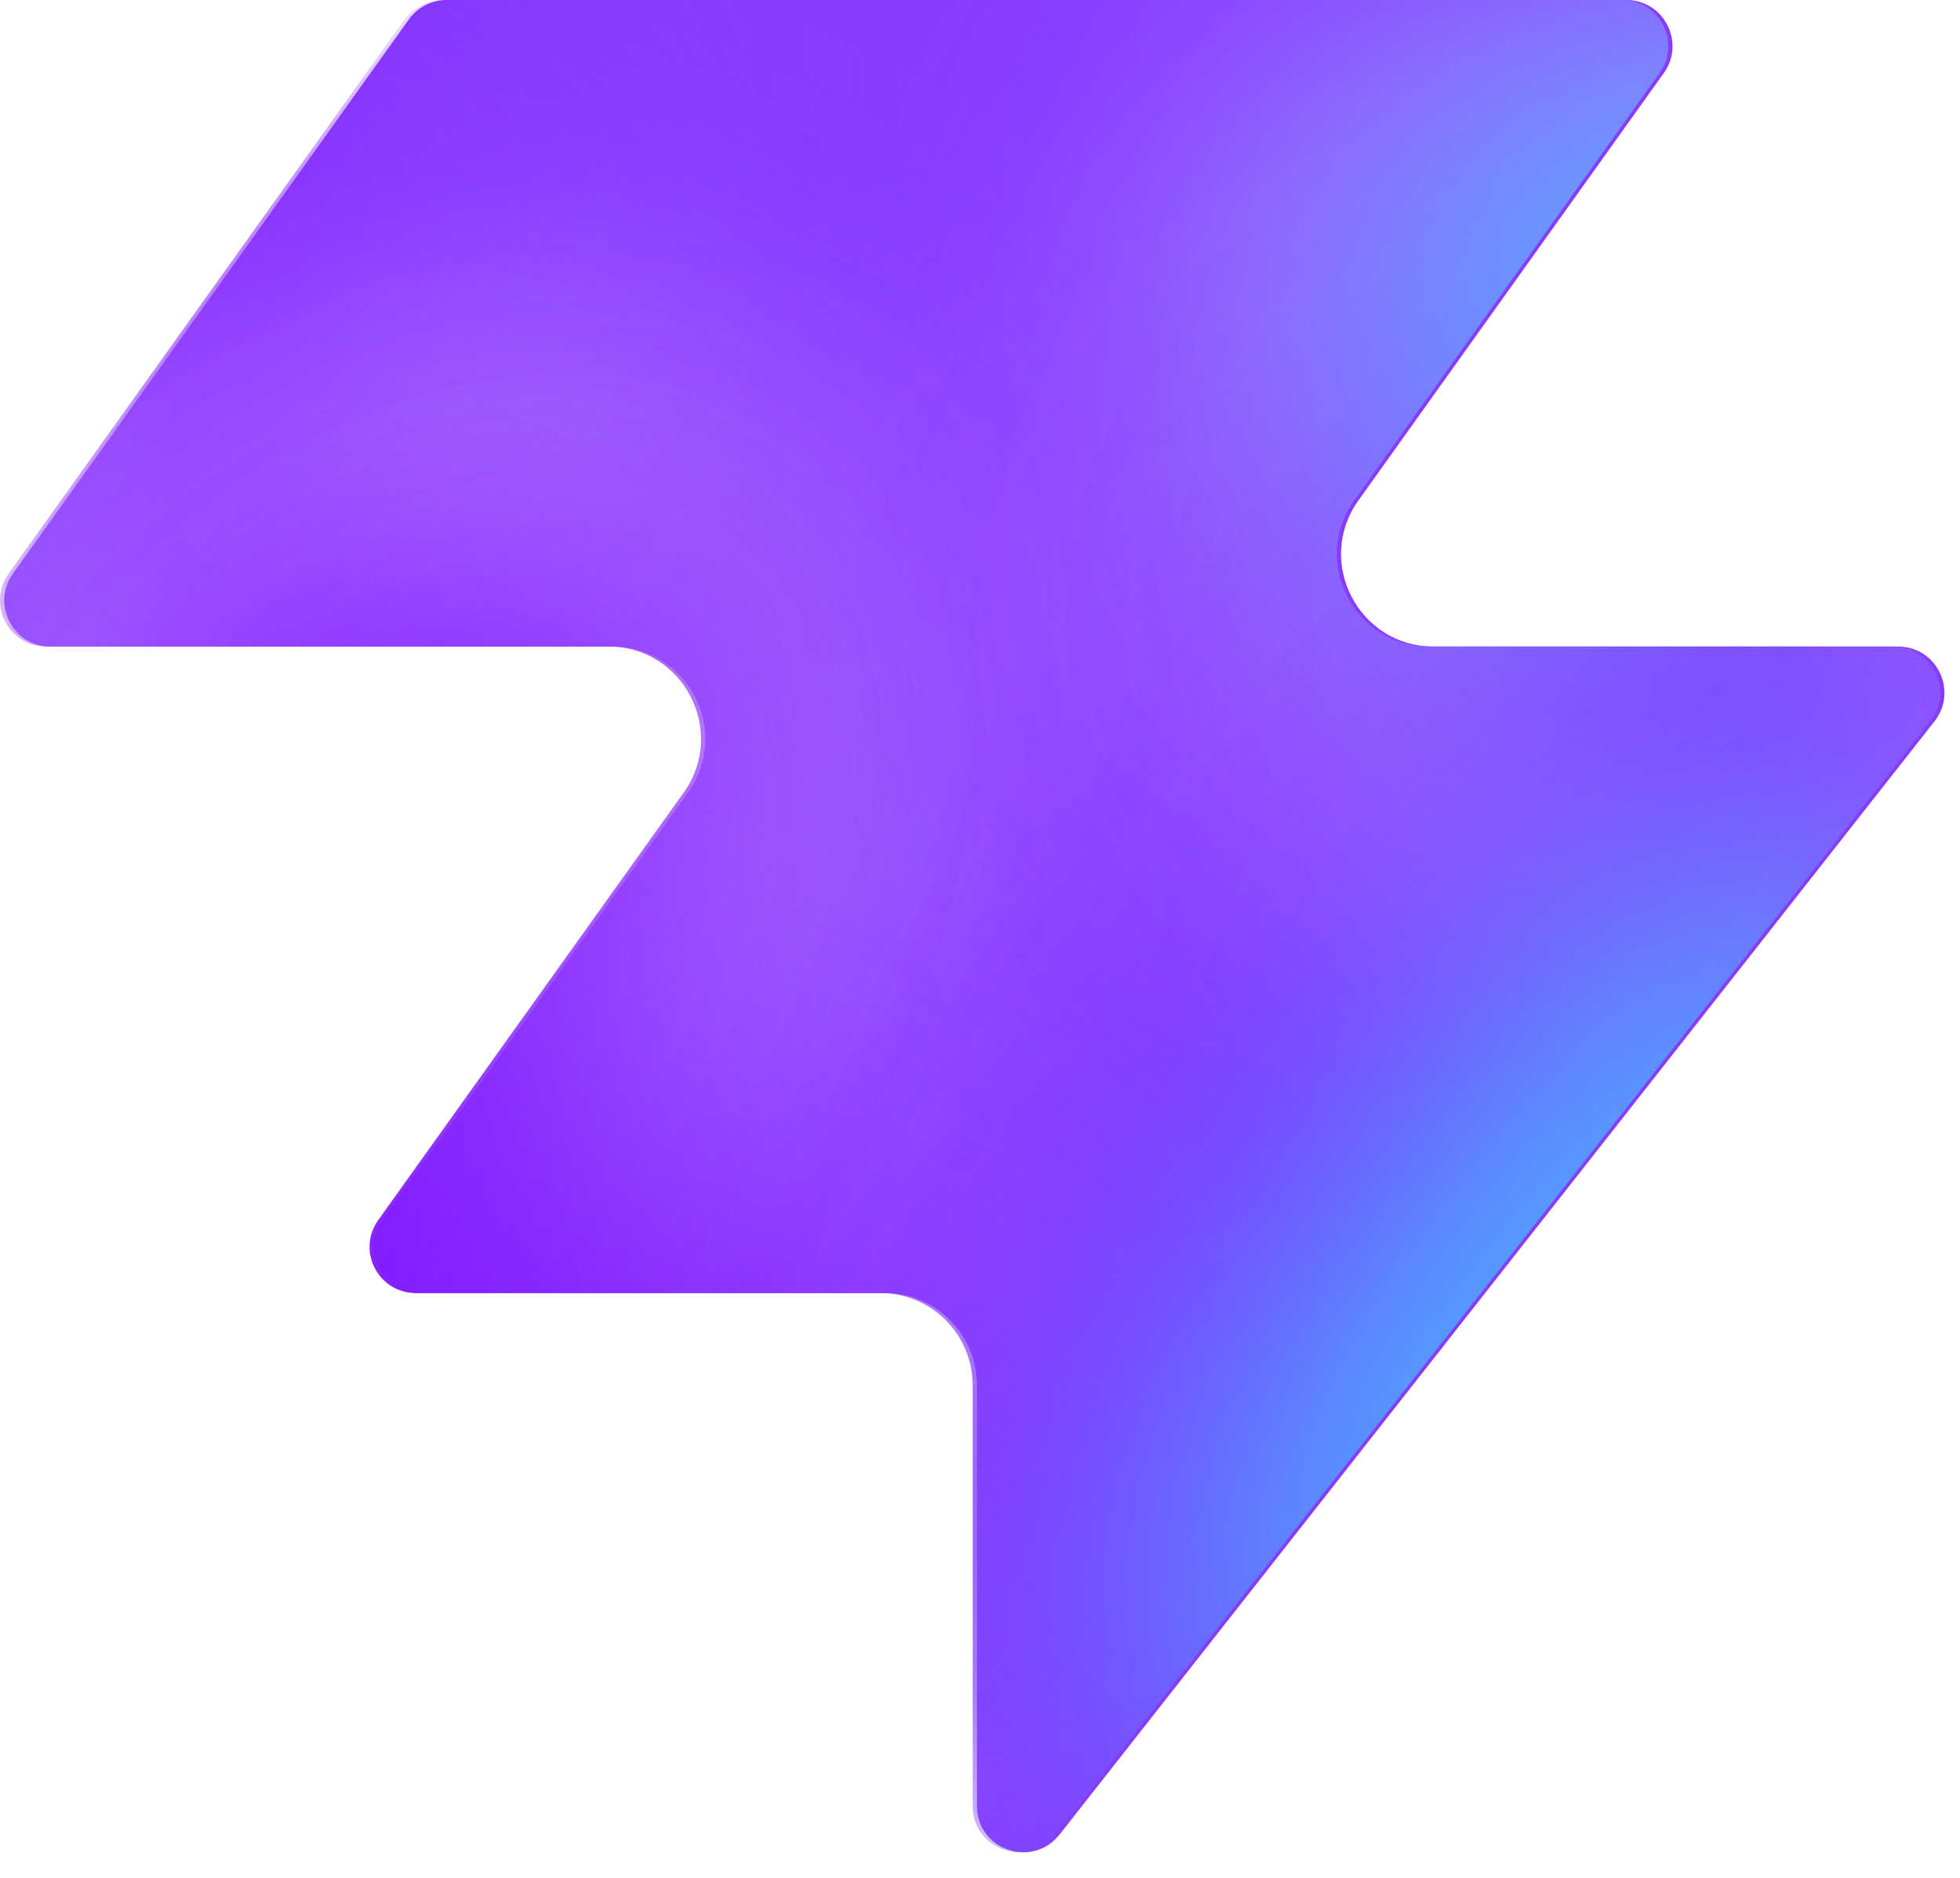
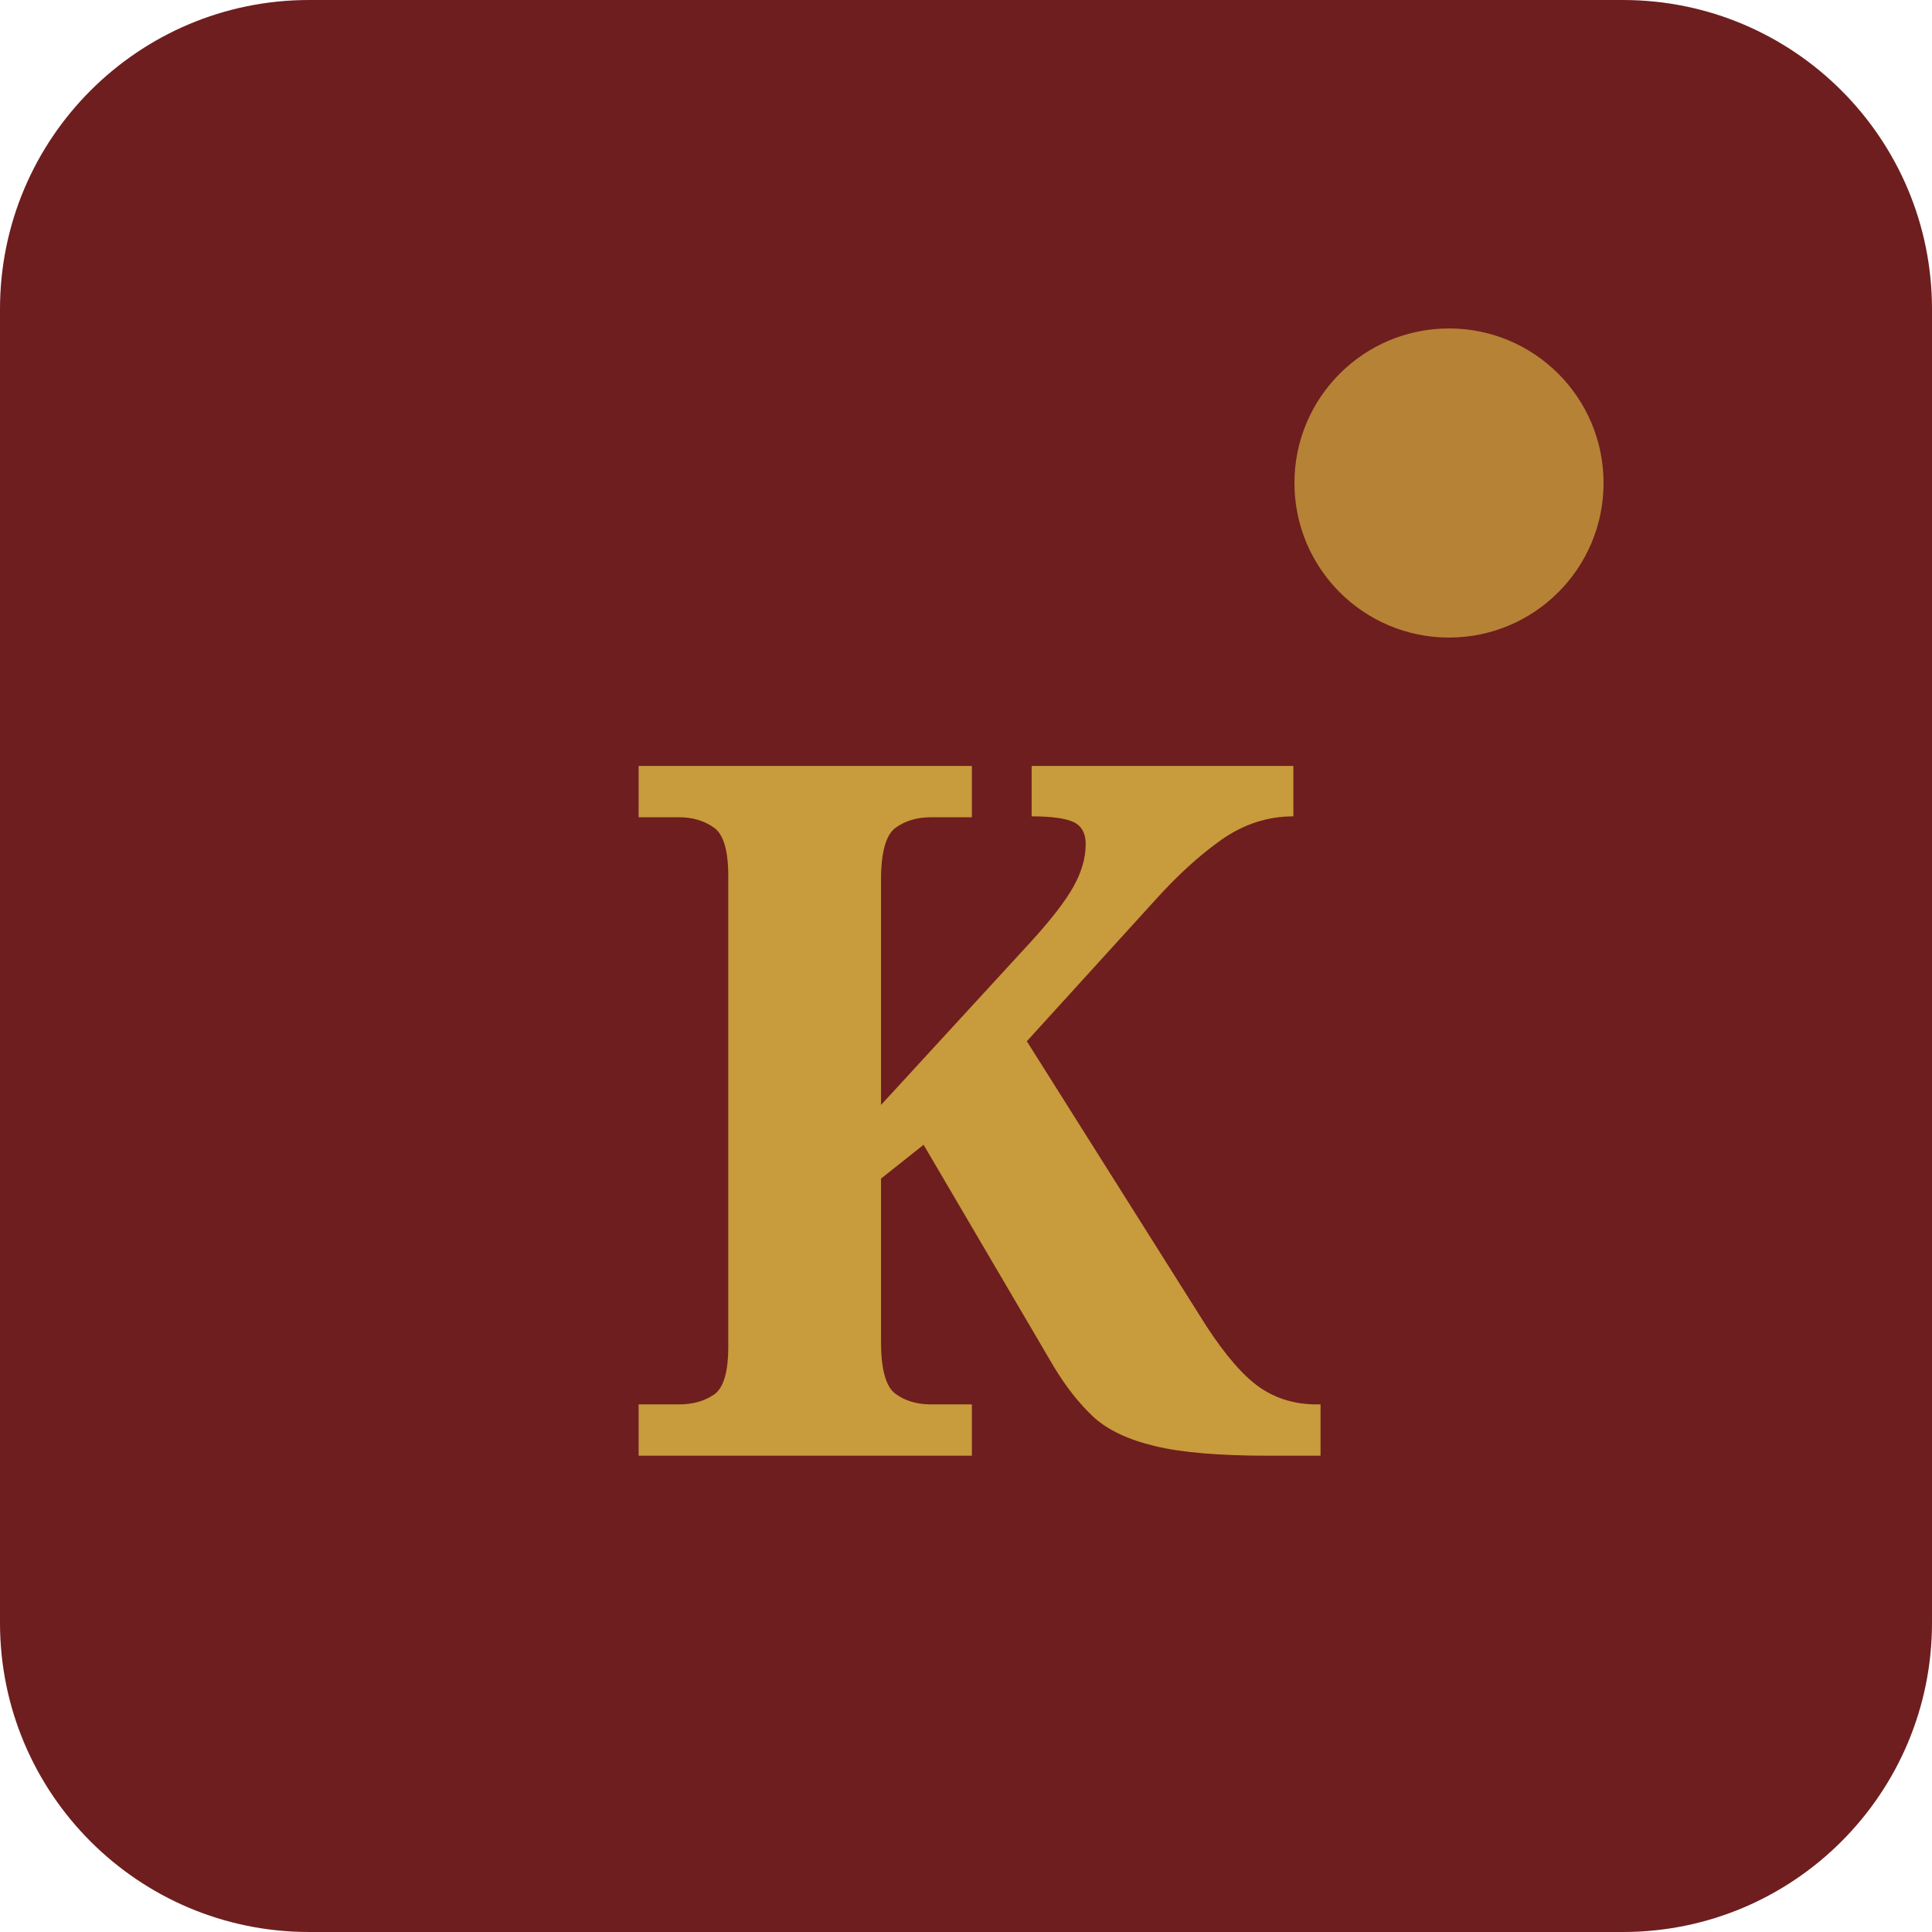
- <svg xmlns="http://www.w3.org/2000/svg" width="48" height="46" fill="none" viewBox="0 0 48 46">
-   <path fill="#863bff" d="M25.946 44.938c-.664.845-2.021.375-2.021-.698V33.937a2.26 2.26 0 0 0-2.262-2.262H10.287c-.92 0-1.456-1.04-.92-1.788l7.48-10.471c1.07-1.497 0-3.578-1.842-3.578H1.237c-.92 0-1.456-1.04-.92-1.788L10.013.474c.214-.297.556-.474.92-.474h28.894c.92 0 1.456 1.04.92 1.788l-7.48 10.471c-1.07 1.498 0 3.579 1.842 3.579h11.377c.943 0 1.473 1.088.89 1.83L25.947 44.94z" style="fill:#863bff;fill:color(display-p3 .525 .23 1);fill-opacity:1" />
-   <mask id="a" width="48" height="46" x="0" y="0" maskUnits="userSpaceOnUse" style="mask-type:alpha">
-     <path fill="#000" d="M25.842 44.938c-.664.844-2.021.375-2.021-.698V33.937a2.26 2.26 0 0 0-2.262-2.262H10.183c-.92 0-1.456-1.04-.92-1.788l7.48-10.471c1.07-1.498 0-3.579-1.842-3.579H1.133c-.92 0-1.456-1.04-.92-1.787L9.91.473c.214-.297.556-.474.92-.474h28.894c.92 0 1.456 1.04.92 1.788l-7.48 10.471c-1.07 1.498 0 3.578 1.842 3.578h11.377c.943 0 1.473 1.088.89 1.832L25.843 44.94z" style="fill:#000;fill-opacity:1" />
-   </mask>
-   <g mask="url(#a)">
-     <g filter="url(#b)">
-       <ellipse cx="5.508" cy="14.704" fill="#ede6ff" rx="5.508" ry="14.704" style="fill:#ede6ff;fill:color(display-p3 .927 .903 1);fill-opacity:1" transform="matrix(.00324 1 1 -.00324 -4.47 31.516)" />
-     </g>
-     <g filter="url(#c)">
-       <ellipse cx="10.399" cy="29.851" fill="#ede6ff" rx="10.399" ry="29.851" style="fill:#ede6ff;fill:color(display-p3 .927 .903 1);fill-opacity:1" transform="matrix(.00324 1 1 -.00324 -39.328 7.883)" />
-     </g>
-     <g filter="url(#d)">
-       <ellipse cx="5.508" cy="30.487" fill="#7e14ff" rx="5.508" ry="30.487" style="fill:#7e14ff;fill:color(display-p3 .492 .077 1);fill-opacity:1" transform="rotate(89.814 -25.913 -14.639)scale(1 -1)" />
-     </g>
-     <g filter="url(#e)">
-       <ellipse cx="5.508" cy="30.599" fill="#7e14ff" rx="5.508" ry="30.599" style="fill:#7e14ff;fill:color(display-p3 .492 .077 1);fill-opacity:1" transform="rotate(89.814 -32.644 -3.334)scale(1 -1)" />
-     </g>
-     <g filter="url(#f)">
-       <ellipse cx="5.508" cy="30.599" fill="#7e14ff" rx="5.508" ry="30.599" style="fill:#7e14ff;fill:color(display-p3 .492 .077 1);fill-opacity:1" transform="matrix(.00324 1 1 -.00324 -34.34 30.47)" />
-     </g>
-     <g filter="url(#g)">
-       <ellipse cx="14.072" cy="22.078" fill="#ede6ff" rx="14.072" ry="22.078" style="fill:#ede6ff;fill:color(display-p3 .927 .903 1);fill-opacity:1" transform="rotate(93.35 24.506 48.493)scale(-1 1)" />
-     </g>
-     <g filter="url(#h)">
-       <ellipse cx="3.47" cy="21.501" fill="#7e14ff" rx="3.47" ry="21.501" style="fill:#7e14ff;fill:color(display-p3 .492 .077 1);fill-opacity:1" transform="rotate(89.009 28.708 47.59)scale(-1 1)" />
-     </g>
-     <g filter="url(#i)">
-       <ellipse cx="3.47" cy="21.501" fill="#7e14ff" rx="3.47" ry="21.501" style="fill:#7e14ff;fill:color(display-p3 .492 .077 1);fill-opacity:1" transform="rotate(89.009 28.708 47.59)scale(-1 1)" />
-     </g>
-     <g filter="url(#j)">
-       <ellipse cx=".387" cy="8.972" fill="#7e14ff" rx="4.407" ry="29.108" style="fill:#7e14ff;fill:color(display-p3 .492 .077 1);fill-opacity:1" transform="rotate(39.51 .387 8.972)" />
-     </g>
-     <g filter="url(#k)">
-       <ellipse cx="47.523" cy="-6.092" fill="#7e14ff" rx="4.407" ry="29.108" style="fill:#7e14ff;fill:color(display-p3 .492 .077 1);fill-opacity:1" transform="rotate(37.892 47.523 -6.092)" />
-     </g>
-     <g filter="url(#l)">
-       <ellipse cx="41.412" cy="6.333" fill="#47bfff" rx="5.971" ry="9.665" style="fill:#47bfff;fill:color(display-p3 .28 .748 1);fill-opacity:1" transform="rotate(37.892 41.412 6.333)" />
-     </g>
-     <g filter="url(#m)">
-       <ellipse cx="-1.879" cy="38.332" fill="#7e14ff" rx="4.407" ry="29.108" style="fill:#7e14ff;fill:color(display-p3 .492 .077 1);fill-opacity:1" transform="rotate(37.892 -1.88 38.332)" />
-     </g>
-     <g filter="url(#n)">
-       <ellipse cx="-1.879" cy="38.332" fill="#7e14ff" rx="4.407" ry="29.108" style="fill:#7e14ff;fill:color(display-p3 .492 .077 1);fill-opacity:1" transform="rotate(37.892 -1.88 38.332)" />
-     </g>
-     <g filter="url(#o)">
-       <ellipse cx="35.651" cy="29.907" fill="#7e14ff" rx="4.407" ry="29.108" style="fill:#7e14ff;fill:color(display-p3 .492 .077 1);fill-opacity:1" transform="rotate(37.892 35.651 29.907)" />
-     </g>
-     <g filter="url(#p)">
-       <ellipse cx="38.418" cy="32.4" fill="#47bfff" rx="5.971" ry="15.297" style="fill:#47bfff;fill:color(display-p3 .28 .748 1);fill-opacity:1" transform="rotate(37.892 38.418 32.4)" />
-     </g>
-   </g>
-   <defs>
-     <filter id="b" width="60.045" height="41.654" x="-19.77" y="16.149" color-interpolation-filters="sRGB" filterUnits="userSpaceOnUse">
-       <feFlood flood-opacity="0" result="BackgroundImageFix" />
-       <feBlend in="SourceGraphic" in2="BackgroundImageFix" result="shape" />
-       <feGaussianBlur result="effect1_foregroundBlur_2002_17158" stdDeviation="7.659" />
-     </filter>
-     <filter id="c" width="90.34" height="51.437" x="-54.613" y="-7.533" color-interpolation-filters="sRGB" filterUnits="userSpaceOnUse">
-       <feFlood flood-opacity="0" result="BackgroundImageFix" />
-       <feBlend in="SourceGraphic" in2="BackgroundImageFix" result="shape" />
-       <feGaussianBlur result="effect1_foregroundBlur_2002_17158" stdDeviation="7.659" />
-     </filter>
-     <filter id="d" width="79.355" height="29.4" x="-49.64" y="2.03" color-interpolation-filters="sRGB" filterUnits="userSpaceOnUse">
-       <feFlood flood-opacity="0" result="BackgroundImageFix" />
-       <feBlend in="SourceGraphic" in2="BackgroundImageFix" result="shape" />
-       <feGaussianBlur result="effect1_foregroundBlur_2002_17158" stdDeviation="4.596" />
-     </filter>
-     <filter id="e" width="79.579" height="29.4" x="-45.045" y="20.029" color-interpolation-filters="sRGB" filterUnits="userSpaceOnUse">
-       <feFlood flood-opacity="0" result="BackgroundImageFix" />
-       <feBlend in="SourceGraphic" in2="BackgroundImageFix" result="shape" />
-       <feGaussianBlur result="effect1_foregroundBlur_2002_17158" stdDeviation="4.596" />
-     </filter>
-     <filter id="f" width="79.579" height="29.4" x="-43.513" y="21.178" color-interpolation-filters="sRGB" filterUnits="userSpaceOnUse">
-       <feFlood flood-opacity="0" result="BackgroundImageFix" />
-       <feBlend in="SourceGraphic" in2="BackgroundImageFix" result="shape" />
-       <feGaussianBlur result="effect1_foregroundBlur_2002_17158" stdDeviation="4.596" />
-     </filter>
-     <filter id="g" width="74.749" height="58.852" x="15.756" y="-17.901" color-interpolation-filters="sRGB" filterUnits="userSpaceOnUse">
-       <feFlood flood-opacity="0" result="BackgroundImageFix" />
-       <feBlend in="SourceGraphic" in2="BackgroundImageFix" result="shape" />
-       <feGaussianBlur result="effect1_foregroundBlur_2002_17158" stdDeviation="7.659" />
-     </filter>
-     <filter id="h" width="61.377" height="25.362" x="23.548" y="2.284" color-interpolation-filters="sRGB" filterUnits="userSpaceOnUse">
-       <feFlood flood-opacity="0" result="BackgroundImageFix" />
-       <feBlend in="SourceGraphic" in2="BackgroundImageFix" result="shape" />
-       <feGaussianBlur result="effect1_foregroundBlur_2002_17158" stdDeviation="4.596" />
-     </filter>
-     <filter id="i" width="61.377" height="25.362" x="23.548" y="2.284" color-interpolation-filters="sRGB" filterUnits="userSpaceOnUse">
-       <feFlood flood-opacity="0" result="BackgroundImageFix" />
-       <feBlend in="SourceGraphic" in2="BackgroundImageFix" result="shape" />
-       <feGaussianBlur result="effect1_foregroundBlur_2002_17158" stdDeviation="4.596" />
-     </filter>
-     <filter id="j" width="56.045" height="63.649" x="-27.636" y="-22.853" color-interpolation-filters="sRGB" filterUnits="userSpaceOnUse">
-       <feFlood flood-opacity="0" result="BackgroundImageFix" />
-       <feBlend in="SourceGraphic" in2="BackgroundImageFix" result="shape" />
-       <feGaussianBlur result="effect1_foregroundBlur_2002_17158" stdDeviation="4.596" />
-     </filter>
-     <filter id="k" width="54.814" height="64.646" x="20.116" y="-38.415" color-interpolation-filters="sRGB" filterUnits="userSpaceOnUse">
-       <feFlood flood-opacity="0" result="BackgroundImageFix" />
-       <feBlend in="SourceGraphic" in2="BackgroundImageFix" result="shape" />
-       <feGaussianBlur result="effect1_foregroundBlur_2002_17158" stdDeviation="4.596" />
-     </filter>
-     <filter id="l" width="33.541" height="35.313" x="24.641" y="-11.323" color-interpolation-filters="sRGB" filterUnits="userSpaceOnUse">
-       <feFlood flood-opacity="0" result="BackgroundImageFix" />
-       <feBlend in="SourceGraphic" in2="BackgroundImageFix" result="shape" />
-       <feGaussianBlur result="effect1_foregroundBlur_2002_17158" stdDeviation="4.596" />
-     </filter>
-     <filter id="m" width="54.814" height="64.646" x="-29.286" y="6.009" color-interpolation-filters="sRGB" filterUnits="userSpaceOnUse">
-       <feFlood flood-opacity="0" result="BackgroundImageFix" />
-       <feBlend in="SourceGraphic" in2="BackgroundImageFix" result="shape" />
-       <feGaussianBlur result="effect1_foregroundBlur_2002_17158" stdDeviation="4.596" />
-     </filter>
-     <filter id="n" width="54.814" height="64.646" x="-29.286" y="6.009" color-interpolation-filters="sRGB" filterUnits="userSpaceOnUse">
-       <feFlood flood-opacity="0" result="BackgroundImageFix" />
-       <feBlend in="SourceGraphic" in2="BackgroundImageFix" result="shape" />
-       <feGaussianBlur result="effect1_foregroundBlur_2002_17158" stdDeviation="4.596" />
-     </filter>
-     <filter id="o" width="54.814" height="64.646" x="8.244" y="-2.416" color-interpolation-filters="sRGB" filterUnits="userSpaceOnUse">
-       <feFlood flood-opacity="0" result="BackgroundImageFix" />
-       <feBlend in="SourceGraphic" in2="BackgroundImageFix" result="shape" />
-       <feGaussianBlur result="effect1_foregroundBlur_2002_17158" stdDeviation="4.596" />
-     </filter>
-     <filter id="p" width="39.409" height="43.623" x="18.713" y="10.588" color-interpolation-filters="sRGB" filterUnits="userSpaceOnUse">
-       <feFlood flood-opacity="0" result="BackgroundImageFix" />
-       <feBlend in="SourceGraphic" in2="BackgroundImageFix" result="shape" />
-       <feGaussianBlur result="effect1_foregroundBlur_2002_17158" stdDeviation="4.596" />
-     </filter>
-   </defs>
+ <svg xmlns="http://www.w3.org/2000/svg" viewBox="0 0 100 100">
+   <rect width="100" height="100" rx="16" fill="#6E1E1E" />
+   <text x="50" y="58" font-family="serif" font-size="50" font-weight="bold" fill="#C89B3C" text-anchor="middle" dominant-baseline="middle">K</text>
+   <circle cx="75" cy="25" r="8" fill="#C89B3C" opacity="0.8" />
</svg>
